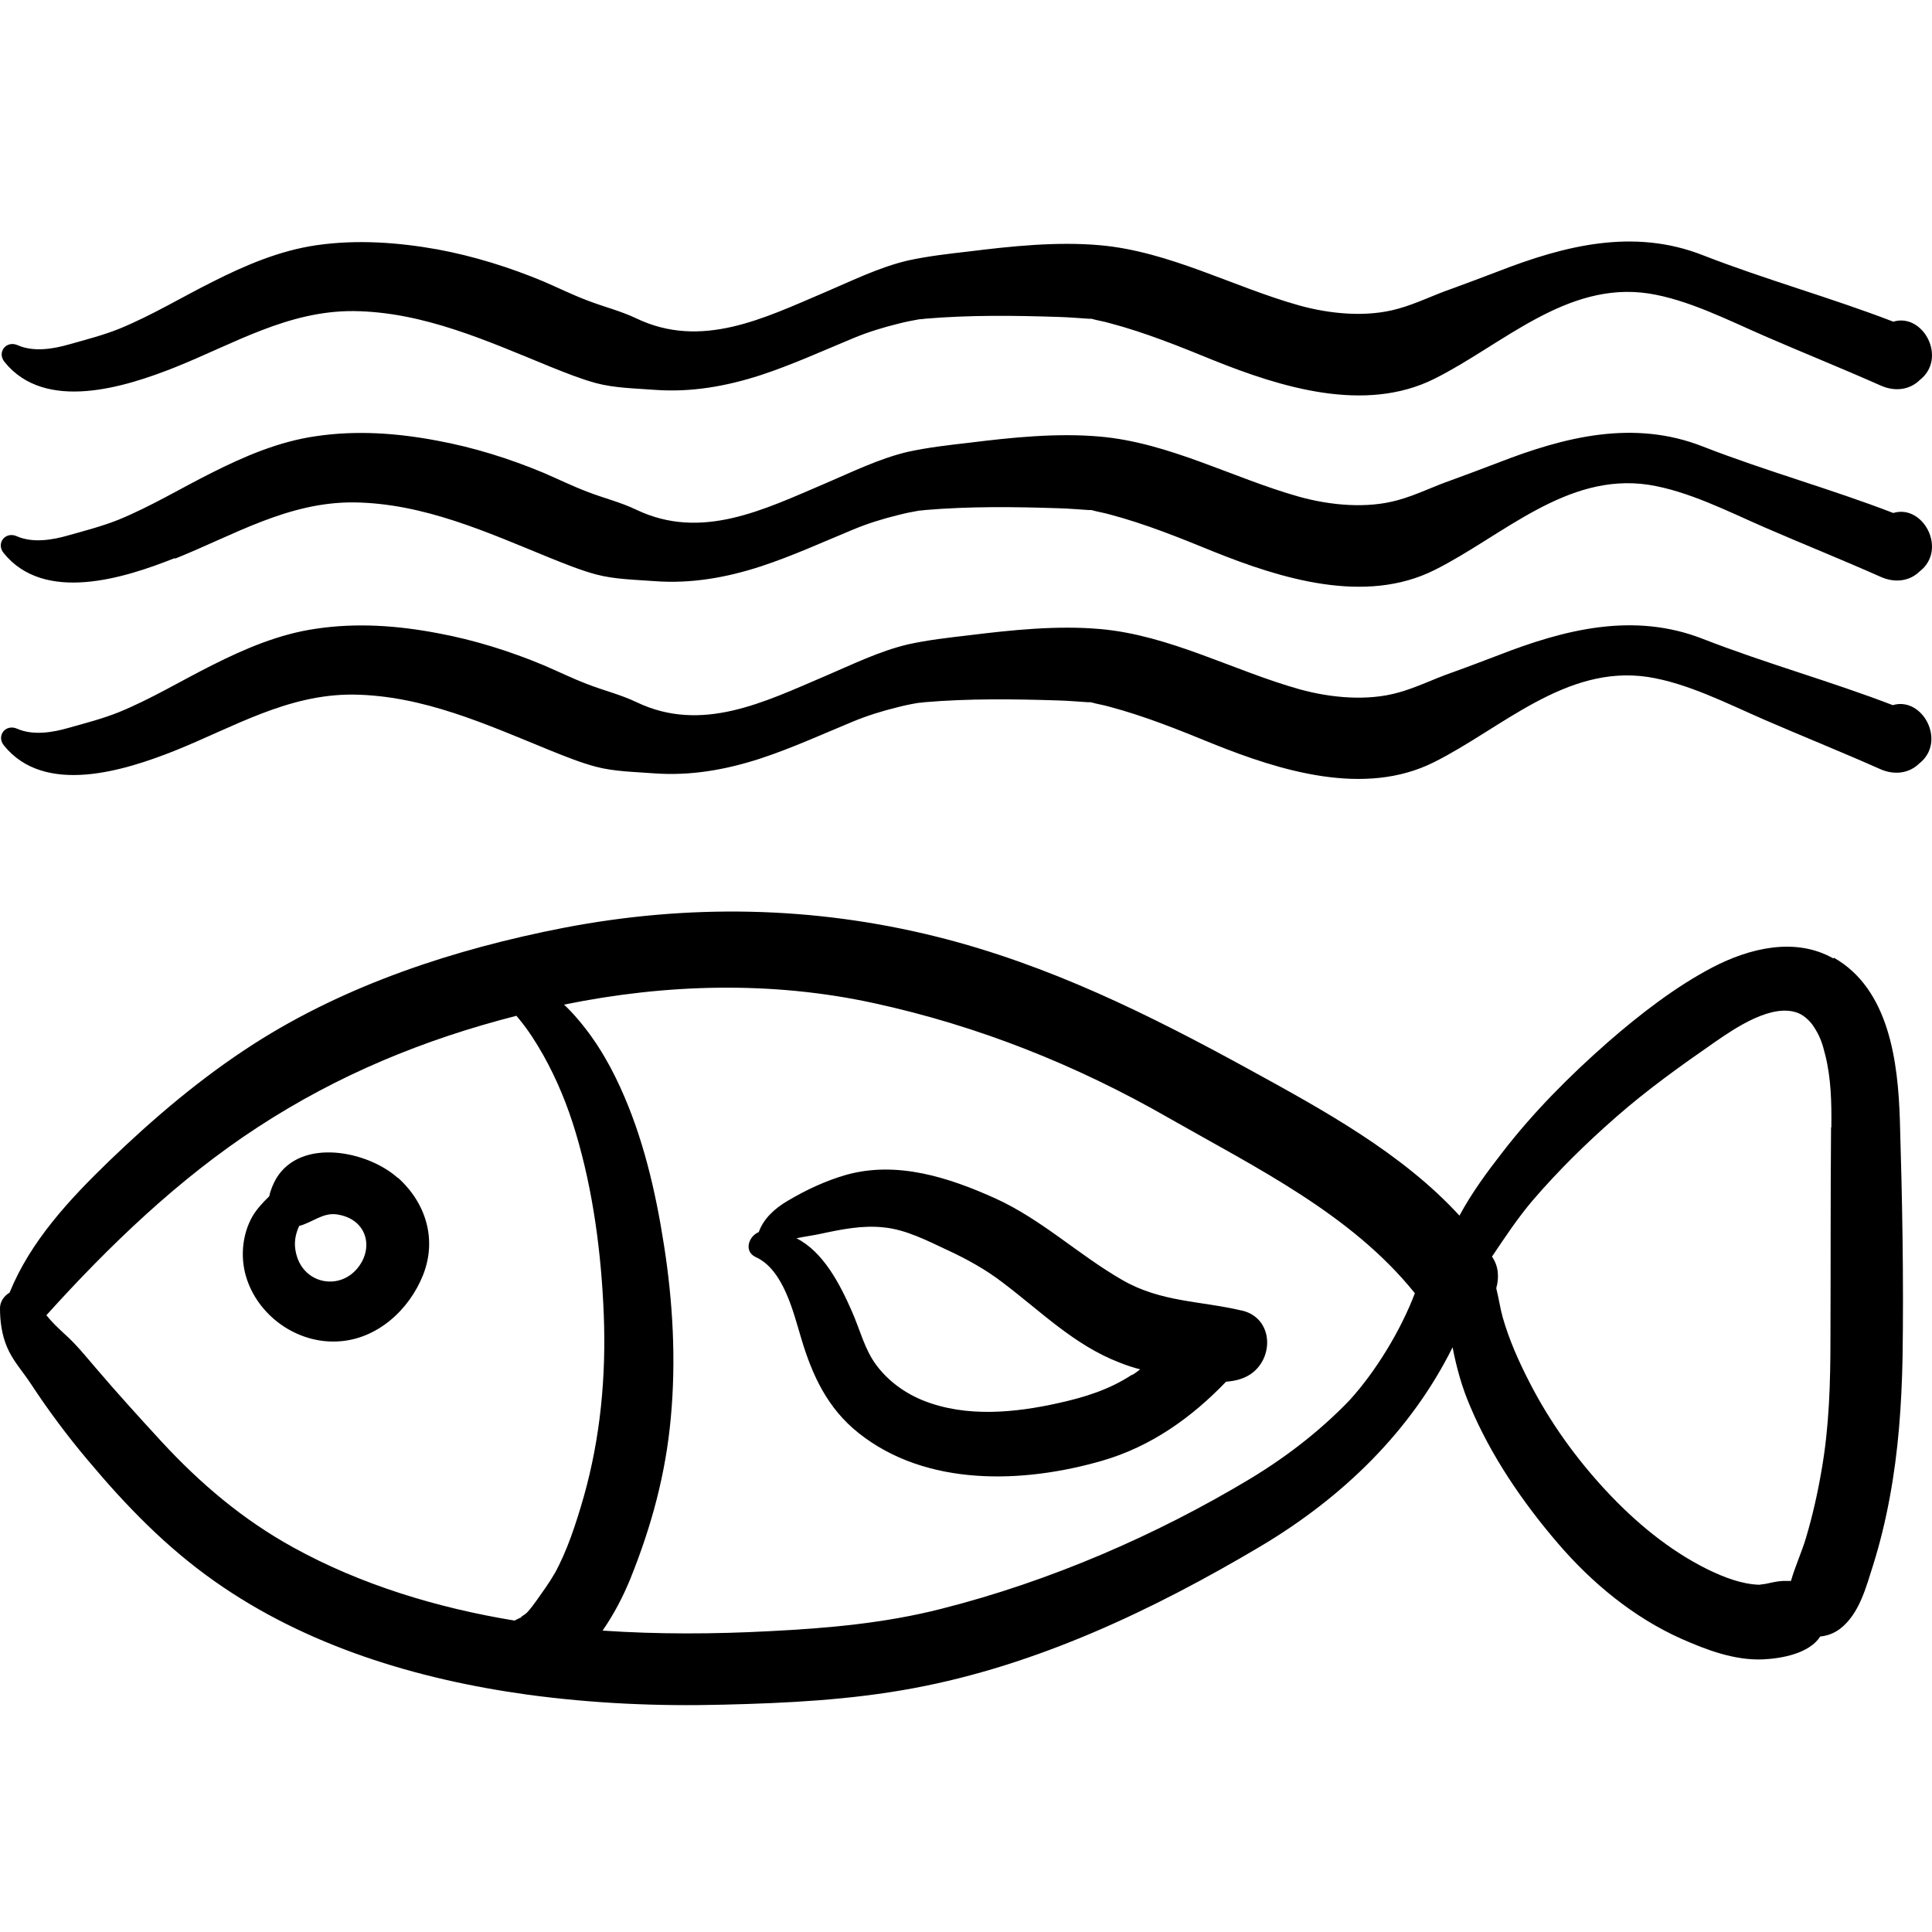
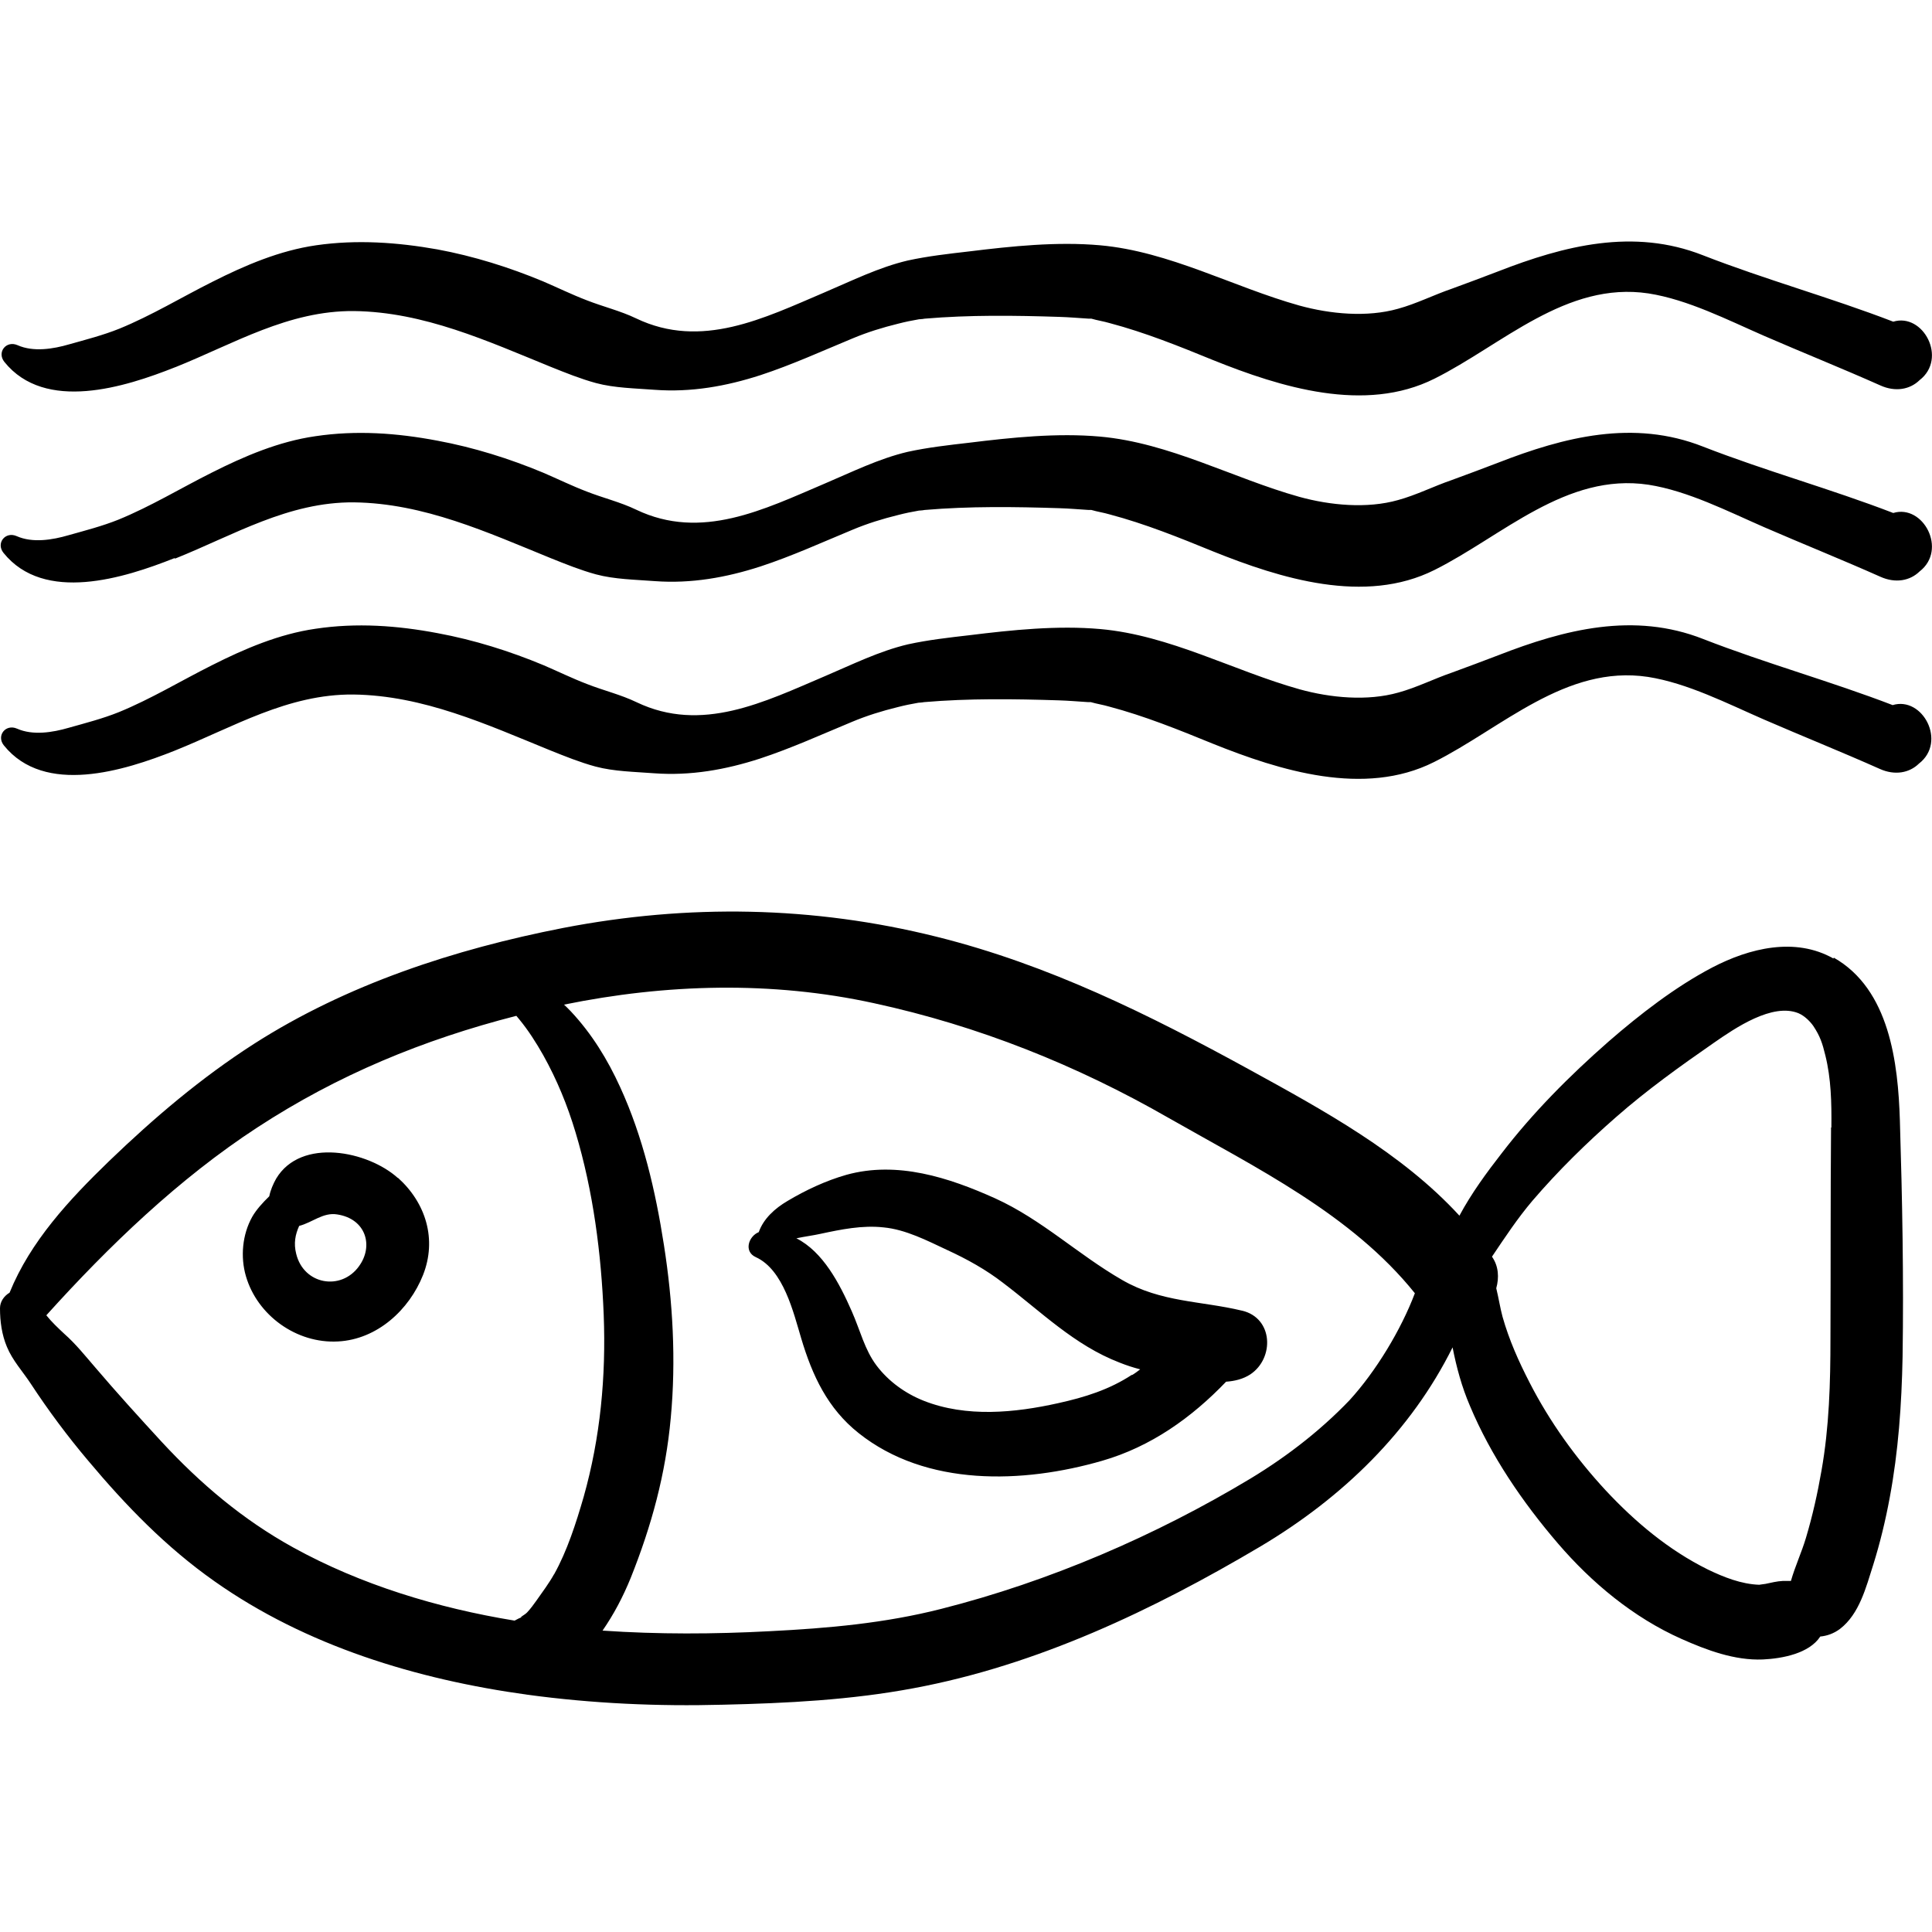
- <svg xmlns="http://www.w3.org/2000/svg" width="48" height="48" viewBox="0 0 48 48" fill="none">
-   <path d="M9.886 29.268C9.143 28.596 7.478 28.253 6.861 29.282C6.787 29.414 6.72 29.567 6.69 29.72C6.526 29.881 6.37 30.049 6.266 30.231C6.021 30.669 5.969 31.224 6.11 31.706C6.393 32.677 7.366 33.386 8.4 33.327C9.373 33.276 10.169 32.539 10.511 31.677C10.86 30.794 10.585 29.888 9.886 29.26V29.268ZM8.92 31.458C8.474 32.079 7.545 31.918 7.359 31.151C7.292 30.889 7.337 30.669 7.433 30.458C7.753 30.377 8.028 30.115 8.377 30.173C9.098 30.282 9.284 30.962 8.92 31.458ZM30.848 32.56C29.845 32.32 28.841 32.356 27.883 31.801C26.79 31.173 25.883 30.297 24.723 29.771C23.571 29.253 22.293 28.837 21.029 29.187C20.516 29.333 20.018 29.567 19.565 29.837C19.252 30.02 18.97 30.275 18.851 30.611C18.598 30.713 18.472 31.093 18.777 31.232C19.468 31.546 19.713 32.612 19.907 33.254C20.181 34.174 20.561 34.992 21.334 35.605C23.014 36.941 25.415 36.861 27.384 36.291C28.596 35.941 29.607 35.218 30.462 34.327C30.677 34.313 30.886 34.262 31.064 34.145C31.666 33.743 31.636 32.743 30.856 32.56H30.848ZM28.128 34.152C27.563 34.525 26.953 34.714 26.292 34.86C25.214 35.101 24.01 35.218 22.954 34.802C22.493 34.62 22.077 34.32 21.78 33.926C21.482 33.532 21.378 33.064 21.163 32.575C20.858 31.881 20.449 31.1 19.788 30.764C19.996 30.721 20.219 30.691 20.382 30.655C20.895 30.545 21.423 30.436 21.951 30.494C22.501 30.545 23.036 30.823 23.534 31.056C24.025 31.283 24.5 31.546 24.924 31.874C25.861 32.582 26.693 33.422 27.816 33.853C27.979 33.919 28.157 33.977 28.328 34.021C28.262 34.072 28.195 34.123 28.12 34.167L28.128 34.152ZM45.552 23.814C44.6 23.273 43.463 23.558 42.548 24.033C41.627 24.515 40.742 25.201 39.962 25.88C38.995 26.727 38.081 27.647 37.308 28.654C36.944 29.122 36.557 29.647 36.26 30.202C34.833 28.647 32.878 27.581 31.042 26.573C28.552 25.208 26.054 23.967 23.274 23.273C20.204 22.507 17.089 22.456 13.99 23.054C11.299 23.58 8.615 24.456 6.303 25.938C4.995 26.778 3.828 27.771 2.713 28.844C1.717 29.808 0.758 30.837 0.238 32.115C0.104 32.195 0 32.334 0 32.502C0 32.831 0.045 33.159 0.171 33.459C0.312 33.802 0.565 34.072 0.766 34.379C1.197 35.036 1.68 35.685 2.193 36.291C3.129 37.408 4.126 38.438 5.33 39.285C7.604 40.891 10.355 41.724 13.105 42.103C14.718 42.322 16.338 42.395 17.966 42.352C19.542 42.315 21.14 42.235 22.694 41.943C25.764 41.373 28.648 40.001 31.309 38.423C33.361 37.204 35.056 35.554 36.089 33.473C36.185 33.97 36.319 34.459 36.52 34.926C37.04 36.167 37.828 37.321 38.705 38.343C39.545 39.322 40.579 40.183 41.775 40.716C42.4 40.993 43.099 41.256 43.797 41.227C44.273 41.205 44.95 41.081 45.224 40.658C45.388 40.643 45.559 40.585 45.715 40.468C46.198 40.095 46.362 39.431 46.54 38.876C46.711 38.328 46.845 37.774 46.949 37.211C47.165 36.058 47.246 34.89 47.269 33.714C47.298 31.757 47.261 29.793 47.202 27.837C47.157 26.413 46.949 24.58 45.559 23.792L45.552 23.814ZM13.767 39.11C13.64 39.336 13.477 39.555 13.328 39.767C13.254 39.869 13.187 39.964 13.098 40.059C13.031 40.132 12.845 40.212 13.001 40.168C12.919 40.19 12.852 40.227 12.785 40.263C10.868 39.949 8.965 39.373 7.285 38.445C6.028 37.752 4.98 36.861 4.014 35.817C3.457 35.211 2.906 34.605 2.371 33.977C2.119 33.685 1.888 33.393 1.598 33.137C1.442 32.991 1.286 32.845 1.152 32.677C2.706 30.954 4.445 29.282 6.393 28.012C8.392 26.705 10.518 25.829 12.83 25.237C12.852 25.267 12.875 25.288 12.897 25.318C13.127 25.595 13.321 25.902 13.499 26.216C13.841 26.829 14.101 27.464 14.302 28.136C14.74 29.596 14.941 31.151 15.001 32.67C15.06 34.196 14.919 35.715 14.502 37.19C14.317 37.832 14.094 38.533 13.767 39.117V39.11ZM33.681 34.627C32.922 35.452 32.03 36.153 31.064 36.737C28.708 38.153 26.069 39.292 23.385 39.971C21.98 40.329 20.568 40.453 19.119 40.526C17.736 40.599 16.353 40.606 14.971 40.512C15.253 40.103 15.476 39.679 15.669 39.205C16.19 37.905 16.539 36.62 16.666 35.225C16.799 33.794 16.718 32.342 16.495 30.925C16.287 29.589 15.974 28.245 15.409 27.012C15.097 26.325 14.703 25.683 14.183 25.128C14.131 25.077 14.079 25.018 14.012 24.96C16.547 24.442 19.178 24.369 21.713 24.923C24.307 25.486 26.753 26.464 29.042 27.778C31.205 29.012 33.576 30.166 35.152 32.13C34.81 33.035 34.187 34.069 33.526 34.792L33.681 34.627ZM45.492 28.012C45.477 29.757 45.485 31.502 45.477 33.247C45.477 34.349 45.447 35.452 45.254 36.54C45.158 37.102 45.031 37.664 44.868 38.212C44.764 38.562 44.6 38.913 44.496 39.278C44.429 39.278 44.362 39.278 44.295 39.278C44.147 39.285 44.005 39.322 43.864 39.351C43.827 39.358 43.738 39.365 43.708 39.373C43.262 39.358 42.824 39.183 42.43 38.993C41.456 38.511 40.623 37.81 39.895 37.029C39.151 36.226 38.505 35.328 38.007 34.357C37.732 33.824 37.494 33.291 37.33 32.714C37.271 32.495 37.234 32.246 37.174 32.006C37.248 31.743 37.234 31.458 37.07 31.224C37.07 31.224 37.07 31.224 37.07 31.217C37.39 30.742 37.702 30.268 38.074 29.83C38.713 29.085 39.412 28.399 40.155 27.749C40.921 27.077 41.746 26.486 42.578 25.909C43.113 25.537 44.035 24.909 44.682 25.172C44.838 25.237 44.979 25.383 45.053 25.493C45.217 25.741 45.276 25.916 45.351 26.223C45.492 26.793 45.507 27.384 45.499 28.012H45.492ZM47.046 17.527C45.492 16.928 43.872 16.483 42.318 15.877C40.593 15.198 38.876 15.636 37.226 16.279C36.84 16.425 36.461 16.571 36.074 16.709C35.628 16.863 35.197 17.082 34.743 17.206C33.97 17.425 33.056 17.337 32.291 17.126C30.648 16.666 29.064 15.782 27.34 15.629C26.269 15.534 25.147 15.651 24.084 15.782C23.579 15.841 23.058 15.899 22.56 16.009C21.847 16.177 21.17 16.512 20.501 16.797C18.992 17.44 17.439 18.221 15.818 17.447C15.424 17.257 14.993 17.155 14.584 16.994C14.22 16.855 13.863 16.68 13.506 16.527C12.666 16.177 11.782 15.899 10.875 15.731C9.871 15.541 8.861 15.468 7.842 15.622C6.935 15.753 6.08 16.118 5.27 16.527C4.497 16.914 3.754 17.367 2.951 17.695C2.55 17.856 2.126 17.965 1.71 18.082C1.308 18.199 0.818 18.279 0.424 18.104C0.141 17.98 -0.097 18.279 0.097 18.52C1.108 19.776 3.092 19.148 4.341 18.652C5.798 18.067 7.151 17.242 8.779 17.257C10.518 17.279 12.094 18.002 13.67 18.644C14.034 18.79 14.413 18.944 14.792 19.046C15.253 19.17 15.774 19.177 16.257 19.214C17.156 19.279 18.026 19.126 18.881 18.849C19.661 18.593 20.412 18.25 21.17 17.936C21.534 17.783 21.913 17.666 22.3 17.571C22.471 17.527 22.642 17.491 22.82 17.462C22.865 17.462 22.917 17.454 22.962 17.447C24.069 17.352 25.199 17.367 26.307 17.403C26.552 17.41 26.79 17.432 27.035 17.447C27.065 17.447 27.08 17.447 27.095 17.447C27.095 17.447 27.095 17.447 27.102 17.447C27.251 17.491 27.407 17.513 27.555 17.556C28.44 17.79 29.287 18.133 30.127 18.476C31.8 19.148 33.896 19.805 35.628 18.936C37.308 18.097 38.899 16.512 40.943 16.819C41.924 16.972 42.92 17.483 43.827 17.878C44.786 18.294 45.752 18.681 46.704 19.104C47.075 19.272 47.44 19.206 47.678 18.973C48.376 18.433 47.767 17.294 47.023 17.52L47.046 17.527ZM22.843 17.454C22.962 17.44 22.88 17.454 22.843 17.454ZM4.356 13.877C5.813 13.292 7.166 12.467 8.794 12.482C10.533 12.504 12.109 13.227 13.685 13.869C14.049 14.015 14.428 14.169 14.807 14.271C15.268 14.395 15.788 14.402 16.272 14.439C17.171 14.505 18.041 14.351 18.896 14.074C19.676 13.818 20.427 13.475 21.185 13.161C21.549 13.008 21.928 12.891 22.315 12.796C22.486 12.752 22.657 12.716 22.835 12.686C22.88 12.686 22.932 12.679 22.977 12.672C24.084 12.577 25.214 12.591 26.322 12.628C26.567 12.635 26.805 12.657 27.05 12.672C27.08 12.672 27.095 12.672 27.109 12.672C27.109 12.672 27.109 12.672 27.117 12.672C27.265 12.716 27.422 12.738 27.57 12.781C28.455 13.015 29.302 13.358 30.142 13.701C31.815 14.373 33.911 15.03 35.643 14.161C37.323 13.322 38.914 11.737 40.958 12.044C41.939 12.197 42.935 12.708 43.842 13.103C44.801 13.519 45.767 13.906 46.719 14.329C47.09 14.497 47.455 14.431 47.692 14.198C48.391 13.658 47.782 12.518 47.038 12.745C45.485 12.146 43.864 11.701 42.311 11.095C40.586 10.416 38.869 10.854 37.219 11.496C36.832 11.642 36.453 11.788 36.067 11.927C35.621 12.08 35.19 12.3 34.736 12.424C33.963 12.643 33.049 12.555 32.283 12.343C30.64 11.883 29.057 11 27.332 10.847C26.262 10.752 25.14 10.868 24.077 11C23.571 11.058 23.051 11.117 22.553 11.226C21.839 11.394 21.163 11.73 20.494 12.015C18.985 12.657 17.431 13.438 15.811 12.665C15.417 12.475 14.986 12.373 14.577 12.212C14.213 12.073 13.856 11.898 13.499 11.745C12.659 11.394 11.774 11.117 10.868 10.949C9.864 10.759 8.853 10.686 7.835 10.839C6.928 10.971 6.073 11.336 5.263 11.745C4.49 12.132 3.746 12.584 2.944 12.913C2.542 13.073 2.119 13.183 1.702 13.3C1.301 13.417 0.81 13.497 0.416 13.322C0.134 13.197 -0.104 13.497 0.089 13.738C1.1 14.994 3.085 14.366 4.334 13.869L4.356 13.877ZM22.843 12.686C22.962 12.672 22.88 12.686 22.843 12.686ZM4.356 9.123C5.813 8.539 7.166 7.714 8.794 7.729C10.533 7.751 12.109 8.474 13.685 9.116C14.049 9.262 14.428 9.415 14.807 9.518C15.268 9.642 15.788 9.649 16.272 9.686C17.171 9.751 18.041 9.598 18.896 9.321C19.676 9.065 20.427 8.722 21.185 8.408C21.549 8.255 21.928 8.138 22.315 8.043C22.486 7.999 22.657 7.963 22.835 7.933C22.88 7.933 22.932 7.926 22.977 7.919C24.084 7.824 25.214 7.838 26.322 7.875C26.567 7.882 26.805 7.904 27.05 7.919C27.08 7.919 27.095 7.919 27.109 7.919C27.109 7.919 27.109 7.919 27.117 7.919C27.265 7.963 27.422 7.984 27.57 8.028C28.455 8.262 29.302 8.605 30.142 8.948C31.815 9.62 33.911 10.277 35.643 9.408C37.323 8.569 38.914 6.984 40.958 7.291C41.939 7.444 42.935 7.955 43.842 8.349C44.801 8.766 45.767 9.153 46.719 9.576C47.09 9.744 47.455 9.678 47.692 9.445C48.391 8.904 47.782 7.765 47.038 7.992C45.485 7.393 43.864 6.948 42.311 6.342C40.586 5.663 38.869 6.101 37.219 6.743C36.832 6.889 36.453 7.035 36.067 7.174C35.621 7.327 35.19 7.546 34.736 7.67C33.963 7.89 33.049 7.802 32.283 7.59C30.64 7.13 29.057 6.247 27.332 6.093C26.262 5.998 25.14 6.115 24.077 6.247C23.571 6.305 23.051 6.364 22.553 6.473C21.839 6.641 21.163 6.977 20.494 7.262C18.985 7.904 17.431 8.685 15.811 7.911C15.417 7.722 14.986 7.619 14.577 7.459C14.213 7.32 13.856 7.145 13.499 6.991C12.659 6.641 11.774 6.364 10.868 6.196C9.879 6.02 8.868 5.947 7.857 6.093C6.95 6.225 6.095 6.59 5.285 6.999C4.512 7.386 3.769 7.838 2.966 8.167C2.565 8.328 2.141 8.437 1.725 8.554C1.323 8.671 0.833 8.751 0.439 8.576C0.156 8.452 -0.082 8.751 0.112 8.992C1.122 10.248 3.107 9.62 4.356 9.123ZM22.843 7.933C22.962 7.919 22.88 7.933 22.843 7.933Z" fill="black" />
+ <svg xmlns="http://www.w3.org/2000/svg" width="48" height="48" fill="none" version="1.1" viewBox="0 0 48 48">
+   <path d="m9.886 29.268c-0.743-0.672-2.408-1.015-3.025 0.015-0.074 0.132-0.141 0.285-0.171 0.438-0.164 0.161-0.32 0.329-0.424 0.511-0.245 0.438-0.297 0.993-0.156 1.475 0.282 0.971 1.256 1.679 2.289 1.621 0.974-0.051 1.769-0.788 2.111-1.65 0.349-0.883 0.074-1.789-0.624-2.417v0.007zm-0.966 2.19c-0.446 0.621-1.375 0.46-1.561-0.307-0.067-0.263-0.022-0.482 0.074-0.694 0.32-0.08 0.595-0.343 0.944-0.285 0.721 0.11 0.907 0.788 0.543 1.285zm21.928 1.103c-1.004-0.241-2.007-0.204-2.966-0.759-1.093-0.628-2-1.504-3.159-2.03-1.152-0.518-2.431-0.934-3.694-0.584-0.513 0.146-1.011 0.38-1.464 0.65-0.312 0.183-0.595 0.438-0.714 0.774-0.253 0.102-0.379 0.482-0.074 0.621 0.691 0.314 0.937 1.38 1.13 2.022 0.275 0.92 0.654 1.738 1.427 2.351 1.68 1.336 4.081 1.256 6.051 0.686 1.212-0.35 2.223-1.073 3.077-1.964 0.215-0.015 0.424-0.066 0.602-0.182 0.602-0.402 0.572-1.402-0.208-1.584h-0.007zm-2.721 1.592c-0.565 0.372-1.175 0.562-1.836 0.708-1.078 0.241-2.282 0.358-3.338-0.058-0.461-0.182-0.877-0.482-1.175-0.876-0.297-0.394-0.401-0.862-0.617-1.351-0.305-0.694-0.714-1.475-1.375-1.811 0.208-0.044 0.431-0.073 0.595-0.11 0.513-0.11 1.041-0.219 1.569-0.161 0.55 0.051 1.085 0.329 1.583 0.562 0.491 0.226 0.966 0.489 1.39 0.818 0.937 0.708 1.769 1.548 2.892 1.979 0.164 0.066 0.342 0.124 0.513 0.168-0.067 0.051-0.134 0.102-0.208 0.146l0.007-0.015zm17.424-10.339c-0.952-0.54-2.089-0.256-3.003 0.219-0.922 0.482-1.806 1.168-2.587 1.847-0.966 0.847-1.881 1.767-2.654 2.775-0.364 0.467-0.751 0.993-1.048 1.548-1.427-1.555-3.382-2.621-5.218-3.629-2.49-1.365-4.988-2.607-7.768-3.3-3.07-0.767-6.184-0.818-9.284-0.219-2.691 0.526-5.374 1.402-7.686 2.884-1.308 0.84-2.475 1.833-3.59 2.906-0.996 0.964-1.955 1.993-2.475 3.271-0.134 0.08-0.238 0.219-0.238 0.387 0 0.329 0.045 0.657 0.171 0.957 0.141 0.343 0.394 0.613 0.595 0.92 0.431 0.657 0.914 1.307 1.427 1.913 0.937 1.117 1.933 2.147 3.137 2.994 2.275 1.606 5.025 2.439 7.775 2.818 1.613 0.219 3.233 0.292 4.861 0.248 1.576-0.036 3.174-0.117 4.728-0.409 3.07-0.57 5.954-1.942 8.615-3.519 2.052-1.219 3.746-2.869 4.78-4.95 0.097 0.496 0.23 0.986 0.431 1.453 0.52 1.241 1.308 2.395 2.185 3.417 0.84 0.978 1.873 1.84 3.07 2.373 0.624 0.278 1.323 0.54 2.022 0.511 0.476-0.022 1.152-0.146 1.427-0.57 0.164-0.015 0.335-0.073 0.491-0.19 0.483-0.372 0.647-1.037 0.825-1.592 0.171-0.548 0.305-1.103 0.409-1.665 0.216-1.154 0.297-2.322 0.32-3.497 0.03-1.957-0.007-3.921-0.067-5.878-0.045-1.424-0.253-3.256-1.643-4.045l-0.007 0.022zm-31.785 15.296c-0.126 0.226-0.29 0.445-0.439 0.657-0.074 0.102-0.141 0.197-0.23 0.292-0.067 0.073-0.253 0.153-0.097 0.11-0.082 0.022-0.149 0.058-0.215 0.095-1.918-0.314-3.821-0.891-5.501-1.818-1.256-0.694-2.304-1.584-3.271-2.628-0.557-0.606-1.108-1.212-1.643-1.84-0.253-0.292-0.483-0.584-0.773-0.84-0.156-0.146-0.312-0.292-0.446-0.46 1.554-1.723 3.293-3.395 5.24-4.665 2-1.307 4.125-2.183 6.437-2.775 0.022 0.029 0.045 0.051 0.067 0.08 0.23 0.278 0.424 0.584 0.602 0.898 0.342 0.613 0.602 1.248 0.803 1.92 0.439 1.46 0.639 3.015 0.699 4.534 0.059 1.526-0.082 3.045-0.498 4.519-0.186 0.642-0.409 1.343-0.736 1.927v-0.007zm19.914-4.483c-0.758 0.825-1.65 1.526-2.616 2.11-2.356 1.417-4.995 2.555-7.679 3.235-1.405 0.358-2.817 0.482-4.267 0.555-1.383 0.073-2.765 0.08-4.148-0.015 0.282-0.409 0.505-0.832 0.699-1.307 0.52-1.3 0.87-2.585 0.996-3.979 0.134-1.431 0.052-2.884-0.171-4.301-0.208-1.336-0.52-2.68-1.085-3.913-0.312-0.686-0.706-1.329-1.226-1.884-0.052-0.051-0.104-0.11-0.171-0.168 2.535-0.518 5.166-0.591 7.701-0.036 2.594 0.562 5.04 1.54 7.329 2.855 2.163 1.234 4.534 2.388 6.11 4.351-0.342 0.905-0.965 1.939-1.627 2.662l0.155-0.165zm11.812-6.615c-0.015 1.745-0.007 3.49-0.015 5.235 0 1.103-0.03 2.205-0.223 3.293-0.097 0.562-0.223 1.124-0.387 1.672-0.104 0.35-0.268 0.701-0.372 1.066h-0.201c-0.149 0.007-0.29 0.044-0.431 0.073-0.037 0.007-0.126 0.015-0.156 0.022-0.446-0.015-0.885-0.19-1.278-0.38-0.974-0.482-1.806-1.183-2.535-1.964-0.743-0.803-1.39-1.701-1.888-2.672-0.275-0.533-0.513-1.066-0.676-1.643-0.059-0.219-0.097-0.467-0.156-0.708 0.074-0.263 0.059-0.548-0.104-0.781v-0.007c0.32-0.475 0.632-0.949 1.004-1.387 0.639-0.745 1.338-1.431 2.081-2.081 0.766-0.672 1.591-1.263 2.423-1.84 0.535-0.372 1.457-1 2.104-0.737 0.156 0.066 0.297 0.212 0.372 0.321 0.164 0.248 0.223 0.423 0.297 0.73 0.141 0.57 0.156 1.161 0.149 1.789h-0.007zm1.554-10.485c-1.554-0.599-3.174-1.044-4.728-1.65-1.724-0.679-3.442-0.241-5.092 0.402-0.387 0.146-0.766 0.292-1.152 0.431-0.446 0.153-0.877 0.372-1.331 0.496-0.773 0.219-1.687 0.132-2.453-0.08-1.643-0.46-3.226-1.343-4.951-1.497-1.071-0.095-2.193 0.022-3.256 0.153-0.505 0.058-1.026 0.117-1.524 0.226-0.714 0.168-1.39 0.504-2.059 0.789-1.509 0.642-3.063 1.424-4.683 0.65-0.394-0.19-0.825-0.292-1.234-0.453-0.364-0.139-0.721-0.314-1.078-0.467-0.84-0.35-1.724-0.628-2.631-0.796-1.004-0.19-2.014-0.263-3.033-0.11-0.907 0.131-1.762 0.496-2.572 0.905-0.773 0.387-1.516 0.84-2.319 1.168-0.401 0.161-0.825 0.27-1.241 0.387-0.401 0.117-0.892 0.197-1.286 0.022-0.282-0.124-0.52 0.175-0.327 0.416 1.011 1.256 2.996 0.628 4.244 0.131 1.457-0.584 2.81-1.409 4.438-1.395 1.739 0.022 3.315 0.745 4.891 1.387 0.364 0.146 0.743 0.299 1.123 0.402 0.461 0.124 0.981 0.131 1.464 0.168 0.899 0.066 1.769-0.088 2.624-0.365 0.78-0.256 1.531-0.599 2.289-0.913 0.364-0.153 0.743-0.27 1.13-0.365 0.171-0.044 0.342-0.08 0.52-0.11 0.045 0 0.097-0.007 0.141-0.015 1.108-0.095 2.237-0.08 3.345-0.044 0.245 0.007 0.483 0.029 0.729 0.044h0.059 0.007c0.149 0.044 0.305 0.066 0.453 0.11 0.885 0.234 1.732 0.577 2.572 0.92 1.673 0.672 3.769 1.329 5.501 0.46 1.68-0.84 3.271-2.424 5.315-2.117 0.981 0.153 1.977 0.664 2.884 1.059 0.959 0.416 1.925 0.803 2.877 1.227 0.372 0.168 0.736 0.102 0.974-0.132 0.699-0.54 0.089-1.679-0.654-1.453l0.022 0.007zm-24.203-0.073c0.119-0.015 0.037 0 0 0zm-18.487-3.578c1.457-0.584 2.81-1.409 4.438-1.395 1.739 0.022 3.315 0.745 4.891 1.387 0.364 0.146 0.743 0.299 1.122 0.402 0.461 0.124 0.981 0.131 1.464 0.168 0.899 0.066 1.769-0.088 2.624-0.365 0.78-0.256 1.531-0.599 2.289-0.913 0.364-0.153 0.743-0.27 1.13-0.365 0.171-0.044 0.342-0.08 0.52-0.11 0.045 0 0.097-0.007 0.141-0.015 1.107-0.095 2.237-0.08 3.345-0.044 0.245 0.007 0.483 0.029 0.729 0.044h0.059 0.007c0.149 0.044 0.305 0.066 0.453 0.11 0.885 0.234 1.732 0.577 2.572 0.92 1.673 0.672 3.769 1.329 5.501 0.46 1.68-0.84 3.271-2.424 5.315-2.117 0.981 0.153 1.977 0.664 2.884 1.059 0.959 0.416 1.925 0.803 2.877 1.227 0.372 0.168 0.736 0.102 0.974-0.131 0.699-0.54 0.089-1.679-0.654-1.453-1.554-0.599-3.174-1.044-4.728-1.65-1.724-0.679-3.442-0.241-5.092 0.402-0.387 0.146-0.766 0.292-1.152 0.431-0.446 0.153-0.877 0.372-1.331 0.496-0.773 0.219-1.687 0.131-2.453-0.08-1.643-0.46-3.226-1.343-4.951-1.497-1.07-0.095-2.193 0.022-3.256 0.153-0.505 0.058-1.026 0.117-1.524 0.226-0.714 0.168-1.39 0.504-2.059 0.788-1.509 0.642-3.062 1.424-4.683 0.65-0.394-0.19-0.825-0.292-1.234-0.453-0.364-0.139-0.721-0.314-1.078-0.467-0.84-0.35-1.725-0.628-2.631-0.796-1.004-0.19-2.014-0.263-3.033-0.11-0.907 0.131-1.762 0.496-2.572 0.905-0.773 0.387-1.516 0.84-2.319 1.168-0.401 0.161-0.825 0.27-1.241 0.387-0.401 0.117-0.892 0.197-1.286 0.022-0.282-0.124-0.52 0.175-0.327 0.416 1.011 1.256 2.996 0.628 4.244 0.132l0.022 0.007zm18.487-1.19c0.119-0.015 0.037 0 0 0zm-18.487-3.563c1.457-0.584 2.81-1.409 4.438-1.395 1.739 0.022 3.315 0.745 4.891 1.387 0.364 0.146 0.743 0.299 1.122 0.402 0.461 0.124 0.981 0.131 1.464 0.168 0.899 0.066 1.769-0.088 2.624-0.365 0.78-0.256 1.531-0.599 2.289-0.913 0.364-0.153 0.743-0.27 1.13-0.365 0.171-0.044 0.342-0.08 0.52-0.11 0.045 0 0.097-0.007 0.141-0.015 1.107-0.095 2.237-0.08 3.345-0.044 0.245 0.007 0.483 0.029 0.729 0.044h0.059 0.007c0.149 0.044 0.305 0.066 0.453 0.11 0.885 0.234 1.732 0.577 2.572 0.92 1.673 0.672 3.769 1.329 5.501 0.46 1.68-0.84 3.271-2.424 5.315-2.117 0.981 0.153 1.977 0.664 2.884 1.059 0.959 0.416 1.925 0.803 2.877 1.227 0.372 0.168 0.736 0.102 0.974-0.131 0.699-0.54 0.089-1.679-0.654-1.453-1.554-0.599-3.174-1.044-4.728-1.65-1.724-0.679-3.442-0.241-5.092 0.402-0.387 0.146-0.766 0.292-1.152 0.431-0.446 0.153-0.877 0.372-1.331 0.496-0.773 0.219-1.687 0.131-2.453-0.08-1.643-0.46-3.226-1.343-4.951-1.497-1.07-0.095-2.193 0.022-3.256 0.153-0.505 0.058-1.026 0.117-1.524 0.226-0.714 0.168-1.39 0.504-2.059 0.789-1.509 0.643-3.062 1.424-4.683 0.65-0.394-0.19-0.825-0.292-1.234-0.453-0.364-0.139-0.721-0.314-1.078-0.467-0.84-0.35-1.725-0.628-2.631-0.796-0.989-0.175-2-0.248-3.011-0.102-0.907 0.131-1.762 0.496-2.572 0.905-0.773 0.387-1.516 0.84-2.319 1.168-0.401 0.161-0.825 0.27-1.241 0.387-0.401 0.117-0.892 0.197-1.286 0.022-0.282-0.124-0.52 0.175-0.327 0.416 1.011 1.256 2.996 0.628 4.244 0.131zm18.487-1.19c0.119-0.015 0.037 0 0 0z" fill="#000" />
</svg>
